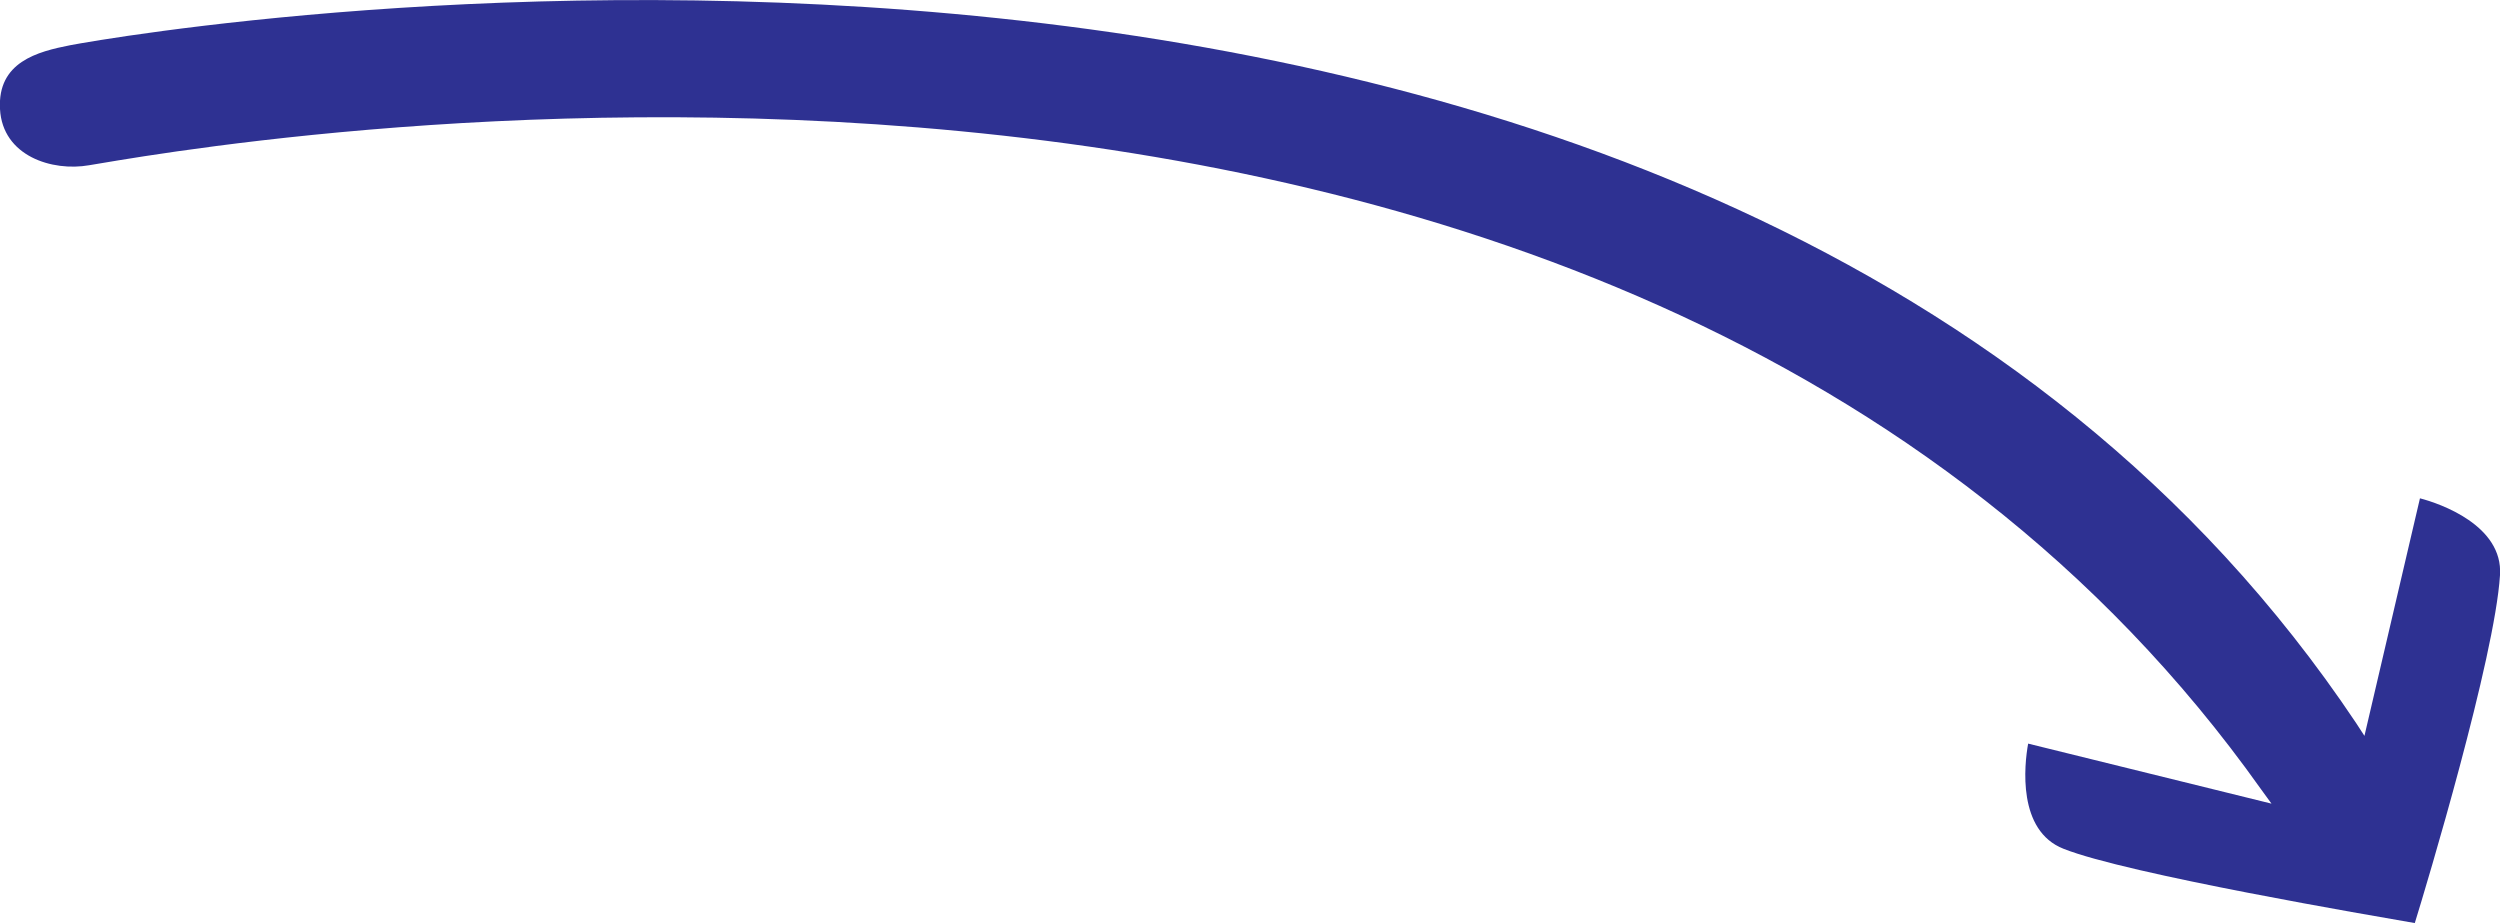
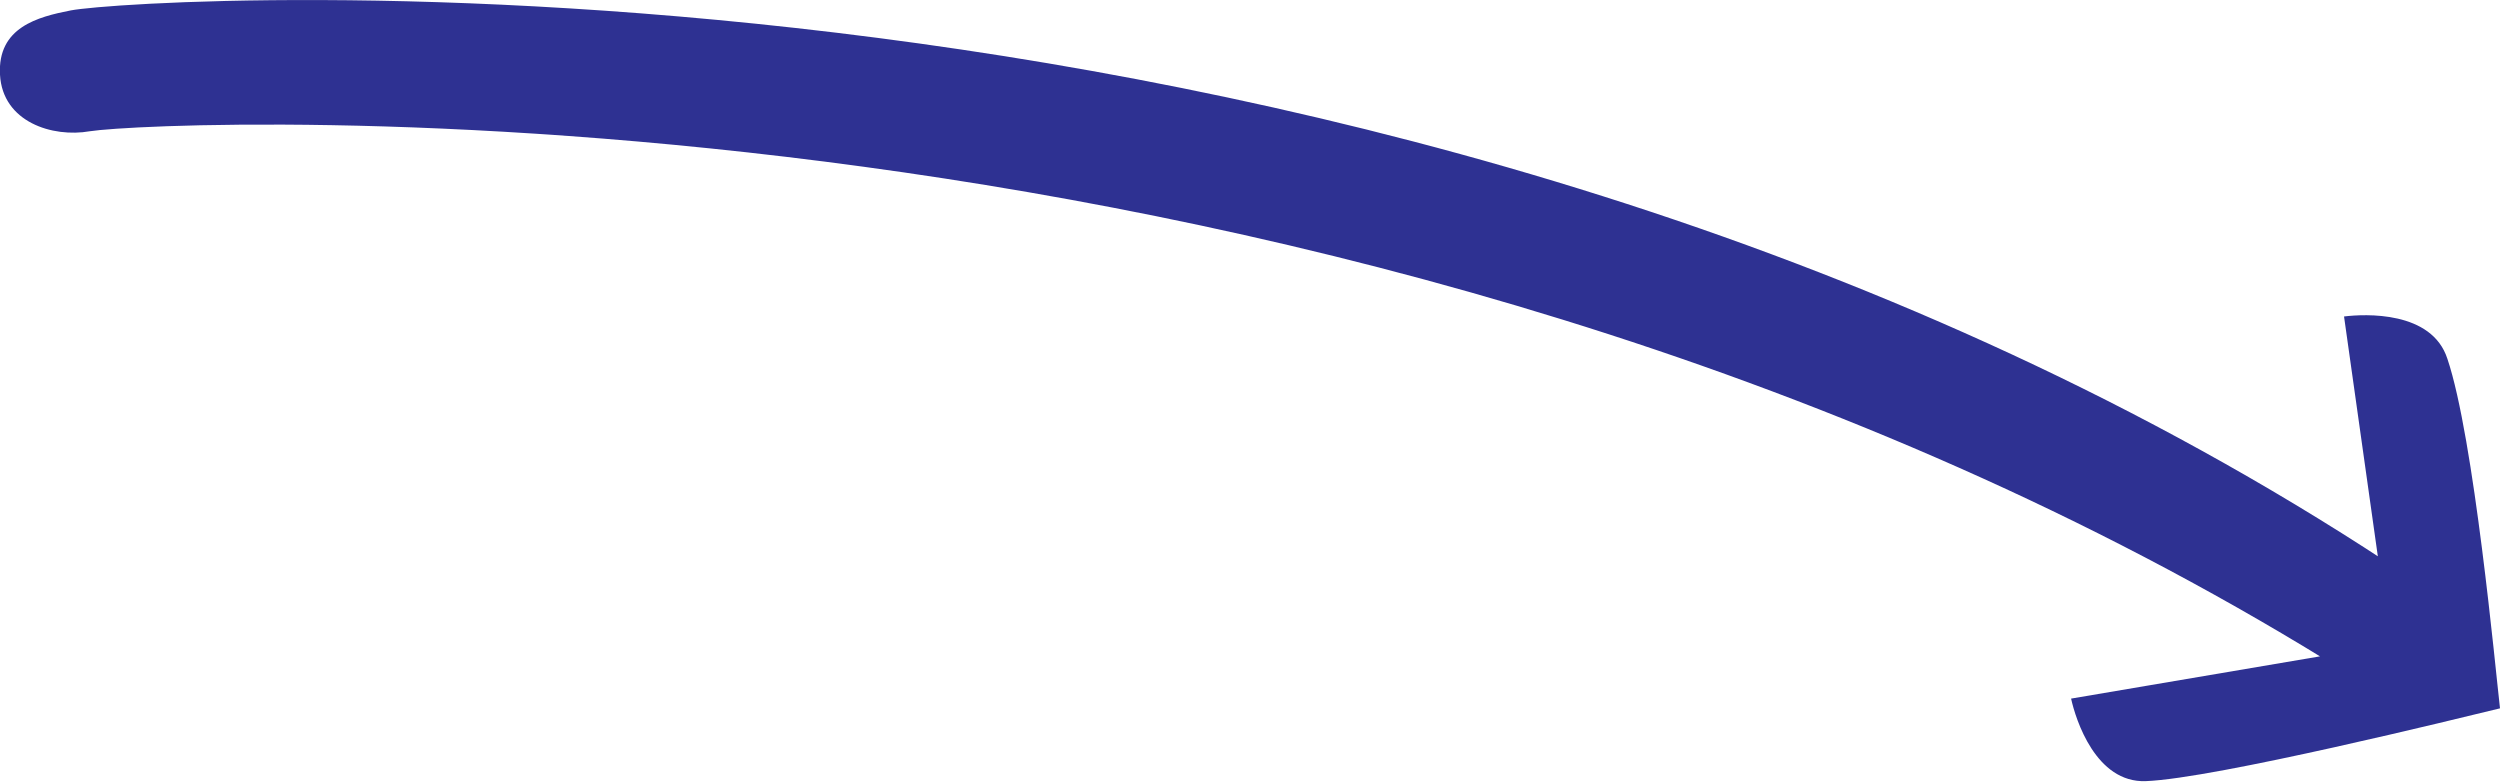
- <svg xmlns="http://www.w3.org/2000/svg" version="1.1" id="Layer_1" x="0px" y="0px" viewBox="0 0 387.3 143" style="enable-background:new 0 0 387.3 143;" xml:space="preserve">
+ <svg xmlns="http://www.w3.org/2000/svg" version="1.1" id="Layer_1" x="0px" y="0px" viewBox="0 0 384.7 120.2" style="enable-background:new 0 0 384.7 120.2;" xml:space="preserve">
  <style type="text/css">
	.st0{fill:#2E3192;}
</style>
-   <text transform="matrix(1 0 0 1 8.9706 -215.2044)" style="font-family:'ArialMT'; font-size:60px;">from nonradial</text>
+   <text transform="matrix(1 0 0 1 8.9706 -220.6001)" style="font-family:'ArialMT'; font-size:60px;">from nonradial</text>
  <g>
-     <path class="st0" d="M374.1,143c-6.3-1.1-44.6-7.6-54.4-11.5c-7.2-2.8-6.1-13-5.5-16.3l37.7,9.3l-1.6-2.2   C250.1-18.9,25.3,23.8,13.8,25.6c-5.7,1-13.4-1.4-13.8-8.7S5.8,8,10.9,7C22,4.9,265.4-37,365,112l1.3,2l8.6-36.8   c3.1,0.8,12.9,4.2,12.4,11.9C386.5,101.9,375.9,137.2,374.1,143z" />
+     <path class="st0" d="M384.7,109c-6.2,1.5-43.9,10.8-54.5,11.2c-7.7,0.3-10.8-9.5-11.5-12.7l38.3-6.5l-2.3-1.4   C206.3,10.1,25.3,18.4,13.8,20.2c-5.7,1-13.4-1.4-13.8-8.7s5.8-8.9,10.9-9.9c11.1-2.1,202.2-14.2,353,82.7l2,1.3l-5.2-36.9   c3.2-0.4,13.5-0.9,15.9,6.5C380.7,67.3,384,103,384.7,109z" />
  </g>
</svg>
